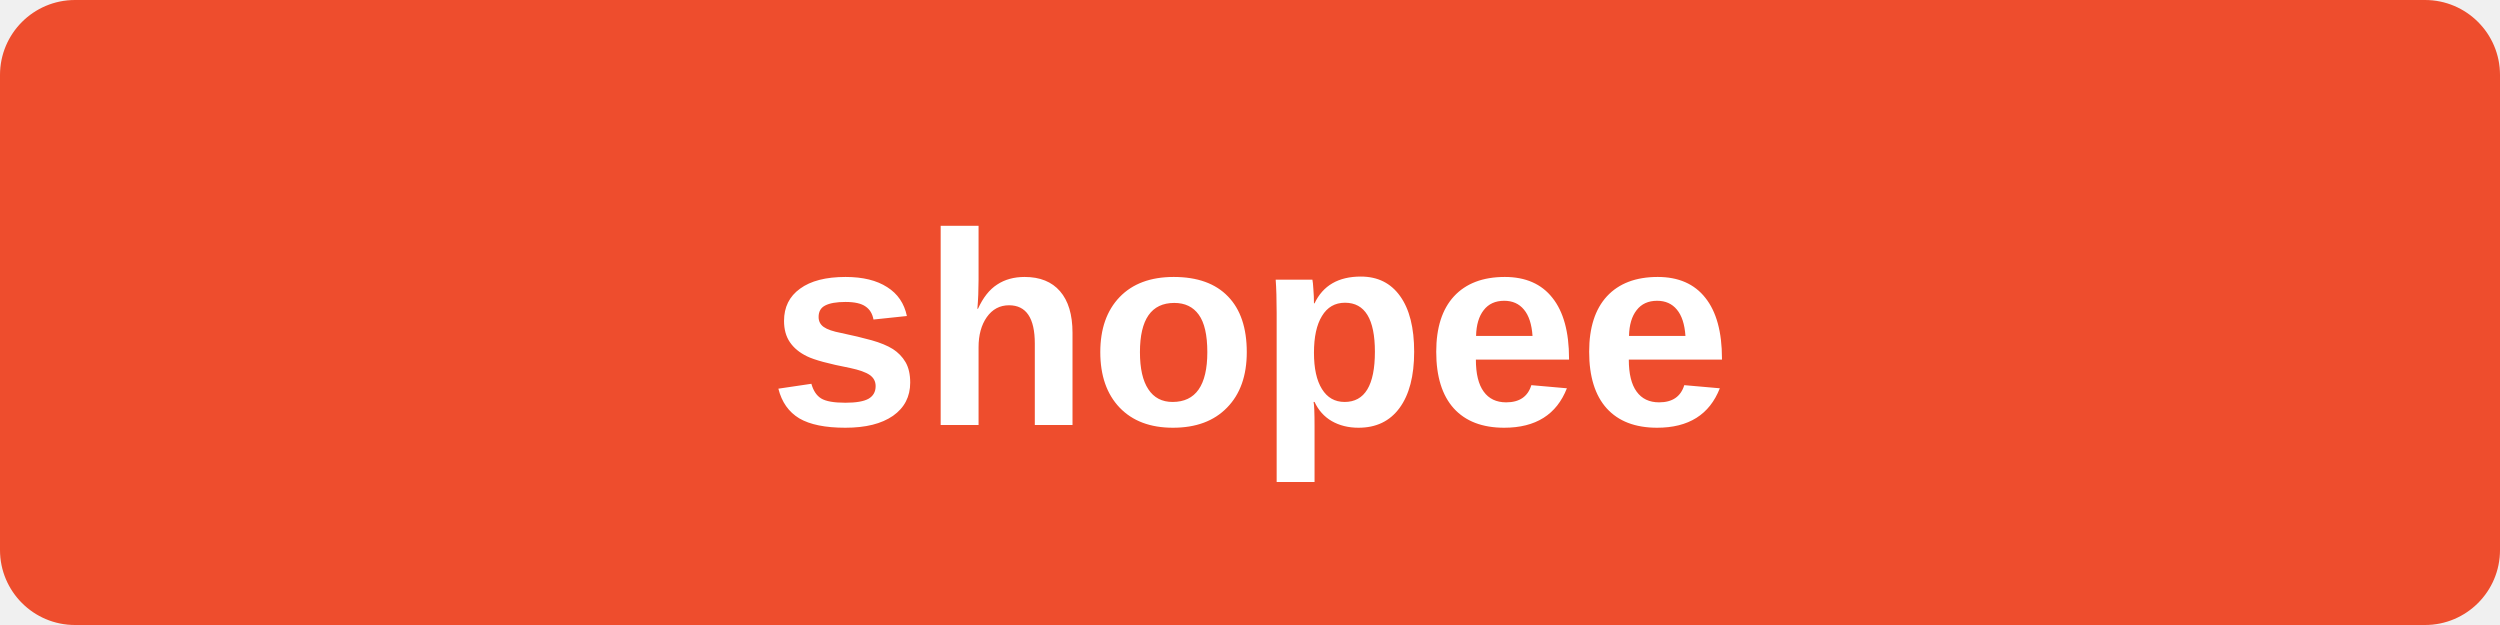
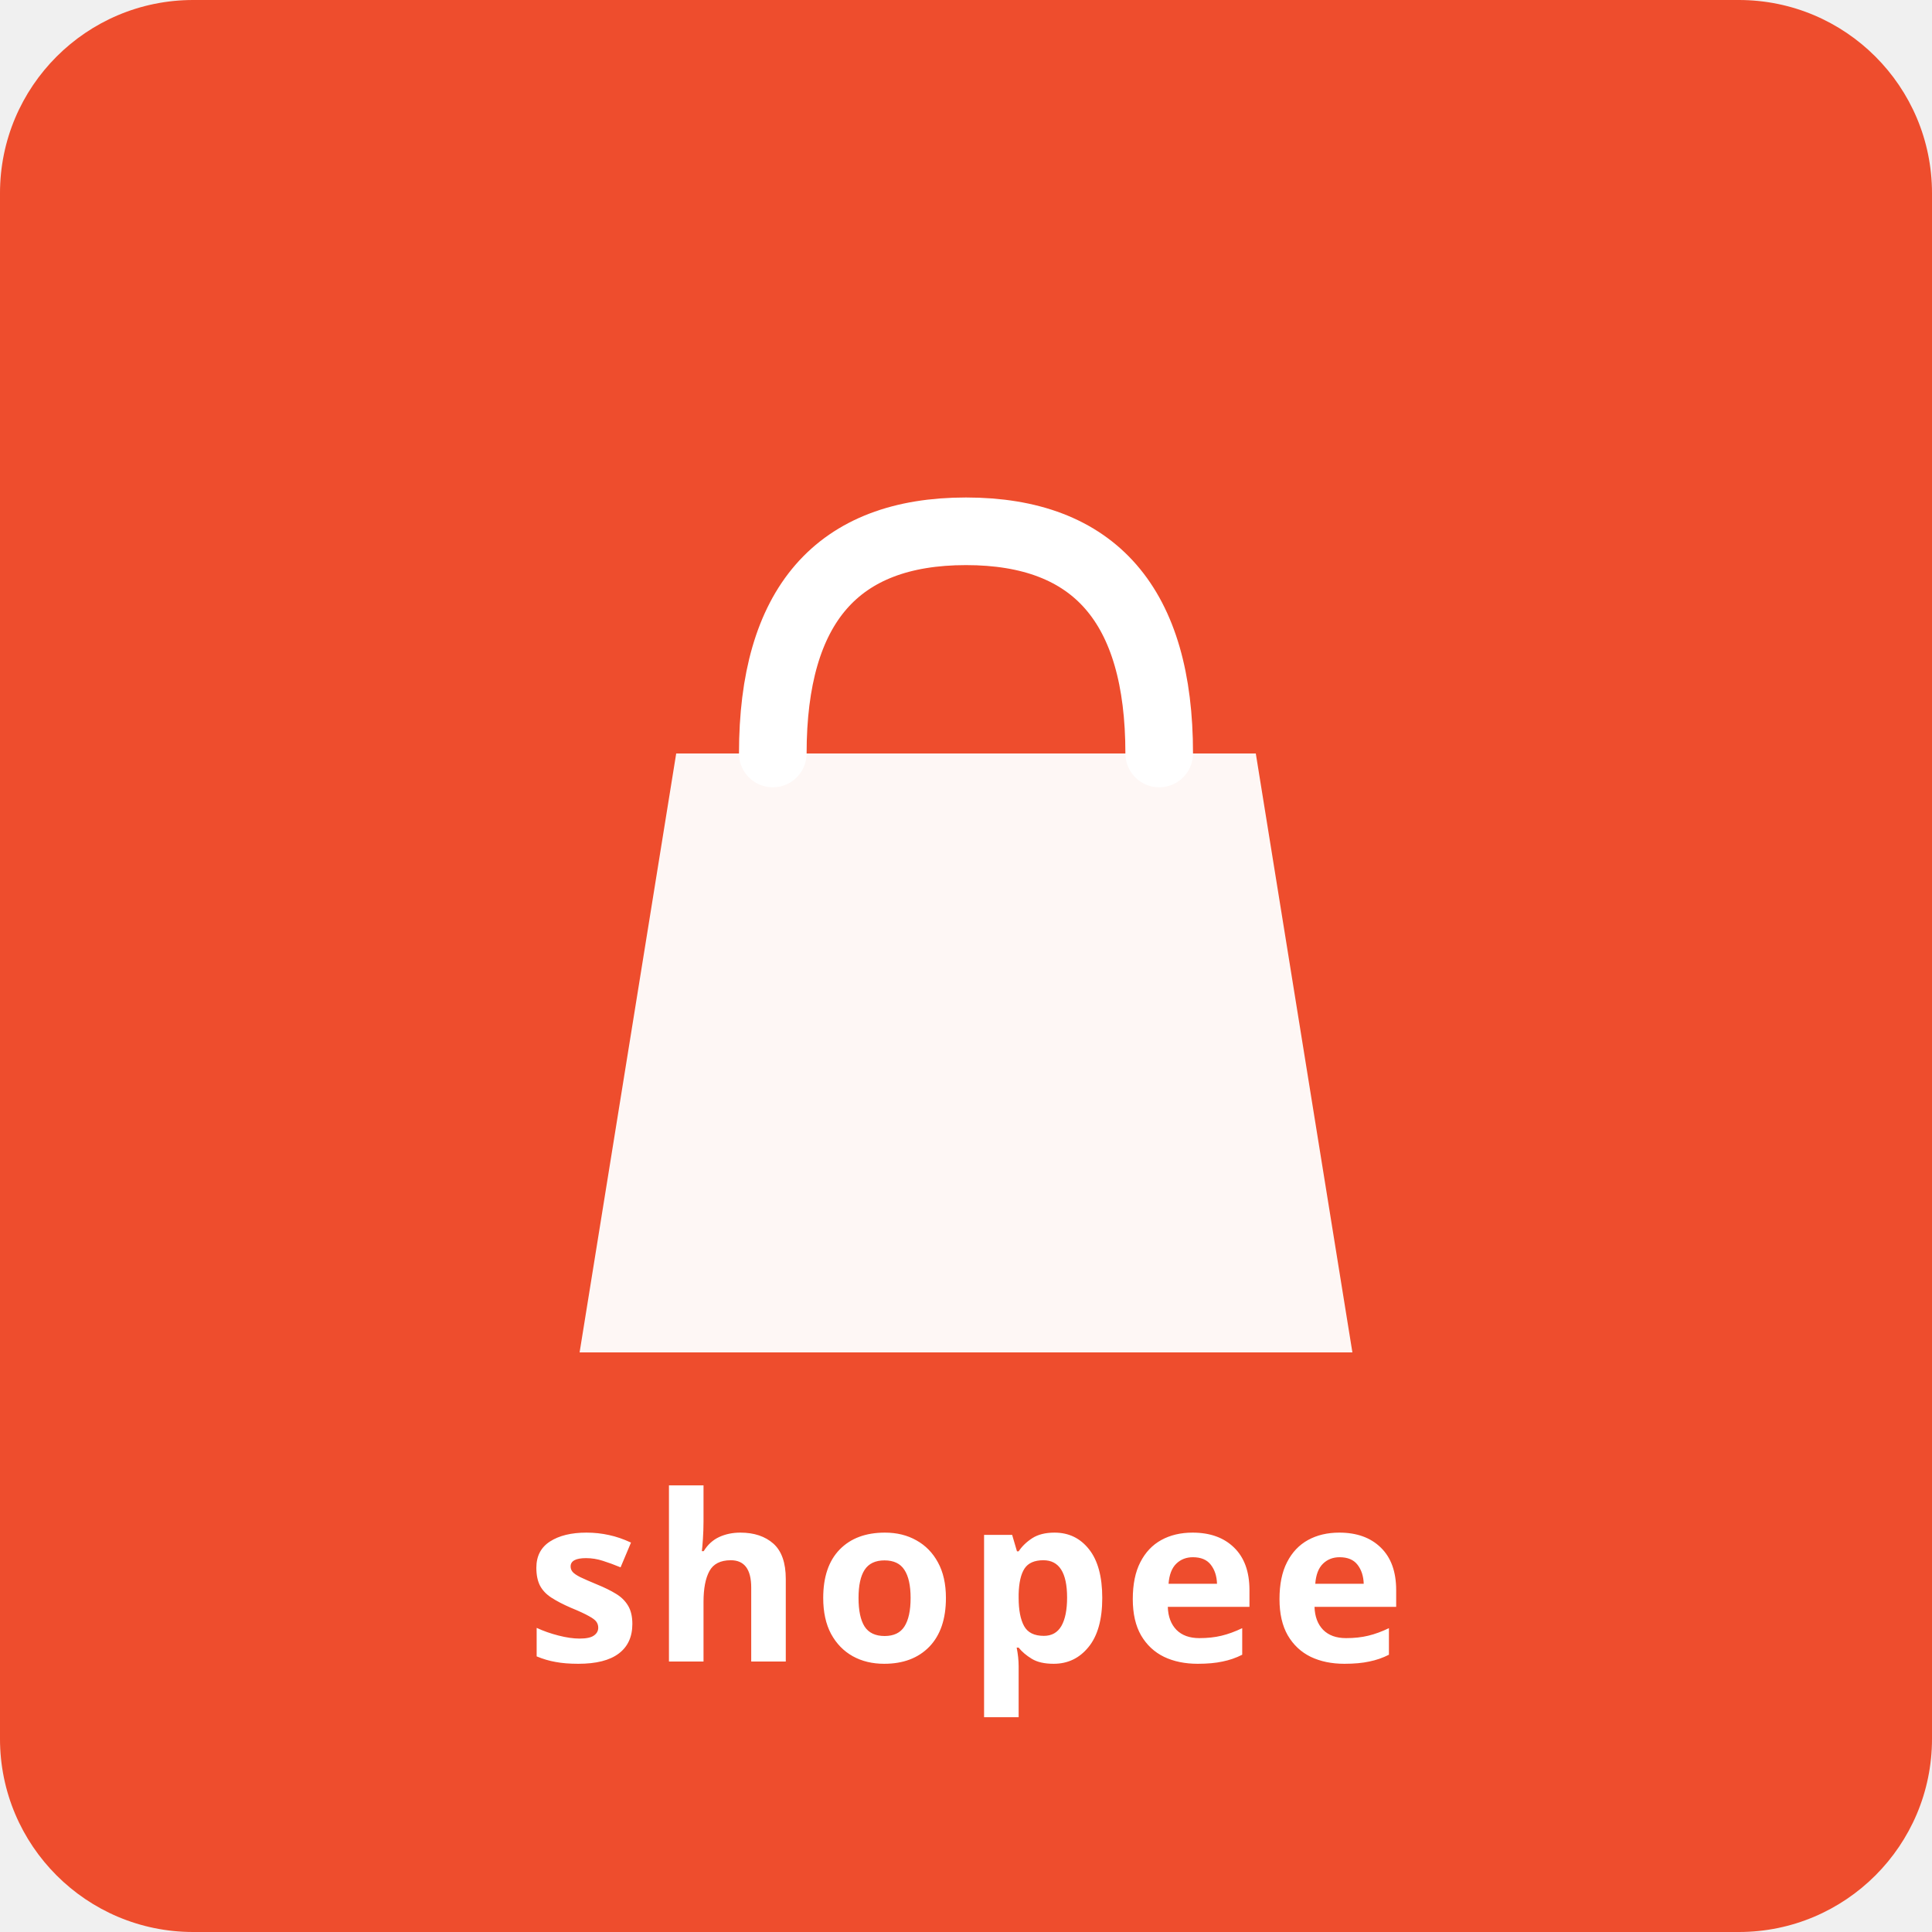
- <svg xmlns="http://www.w3.org/2000/svg" viewBox="0 0 200 50" width="200" height="50">
-   <rect width="200" height="50" fill="#EE4D2D" rx="6" />
-   <text x="100" y="34" font-family="Arial, sans-serif" font-size="22" font-weight="bold" fill="#fff" text-anchor="middle">shopee</text>
+ <svg xmlns="http://www.w3.org/2000/svg" viewBox="0 0 200 200" width="200" height="200">
+   <rect width="200" height="200" fill="#EE4D2D" rx="20" />
+   <path d="M70 78 L60 140 L140 140 L130 78 Z" fill="#fff" opacity="0.95" />
+   <path d="M80 78 Q80 55 100 55 Q120 55 120 78" stroke="#fff" stroke-width="7" fill="none" stroke-linecap="round" />
+   <text x="100" y="172" font-family="Arial Black,sans-serif" font-size="24" font-weight="900" fill="#fff" text-anchor="middle" letter-spacing="1">shopee</text>
</svg>
